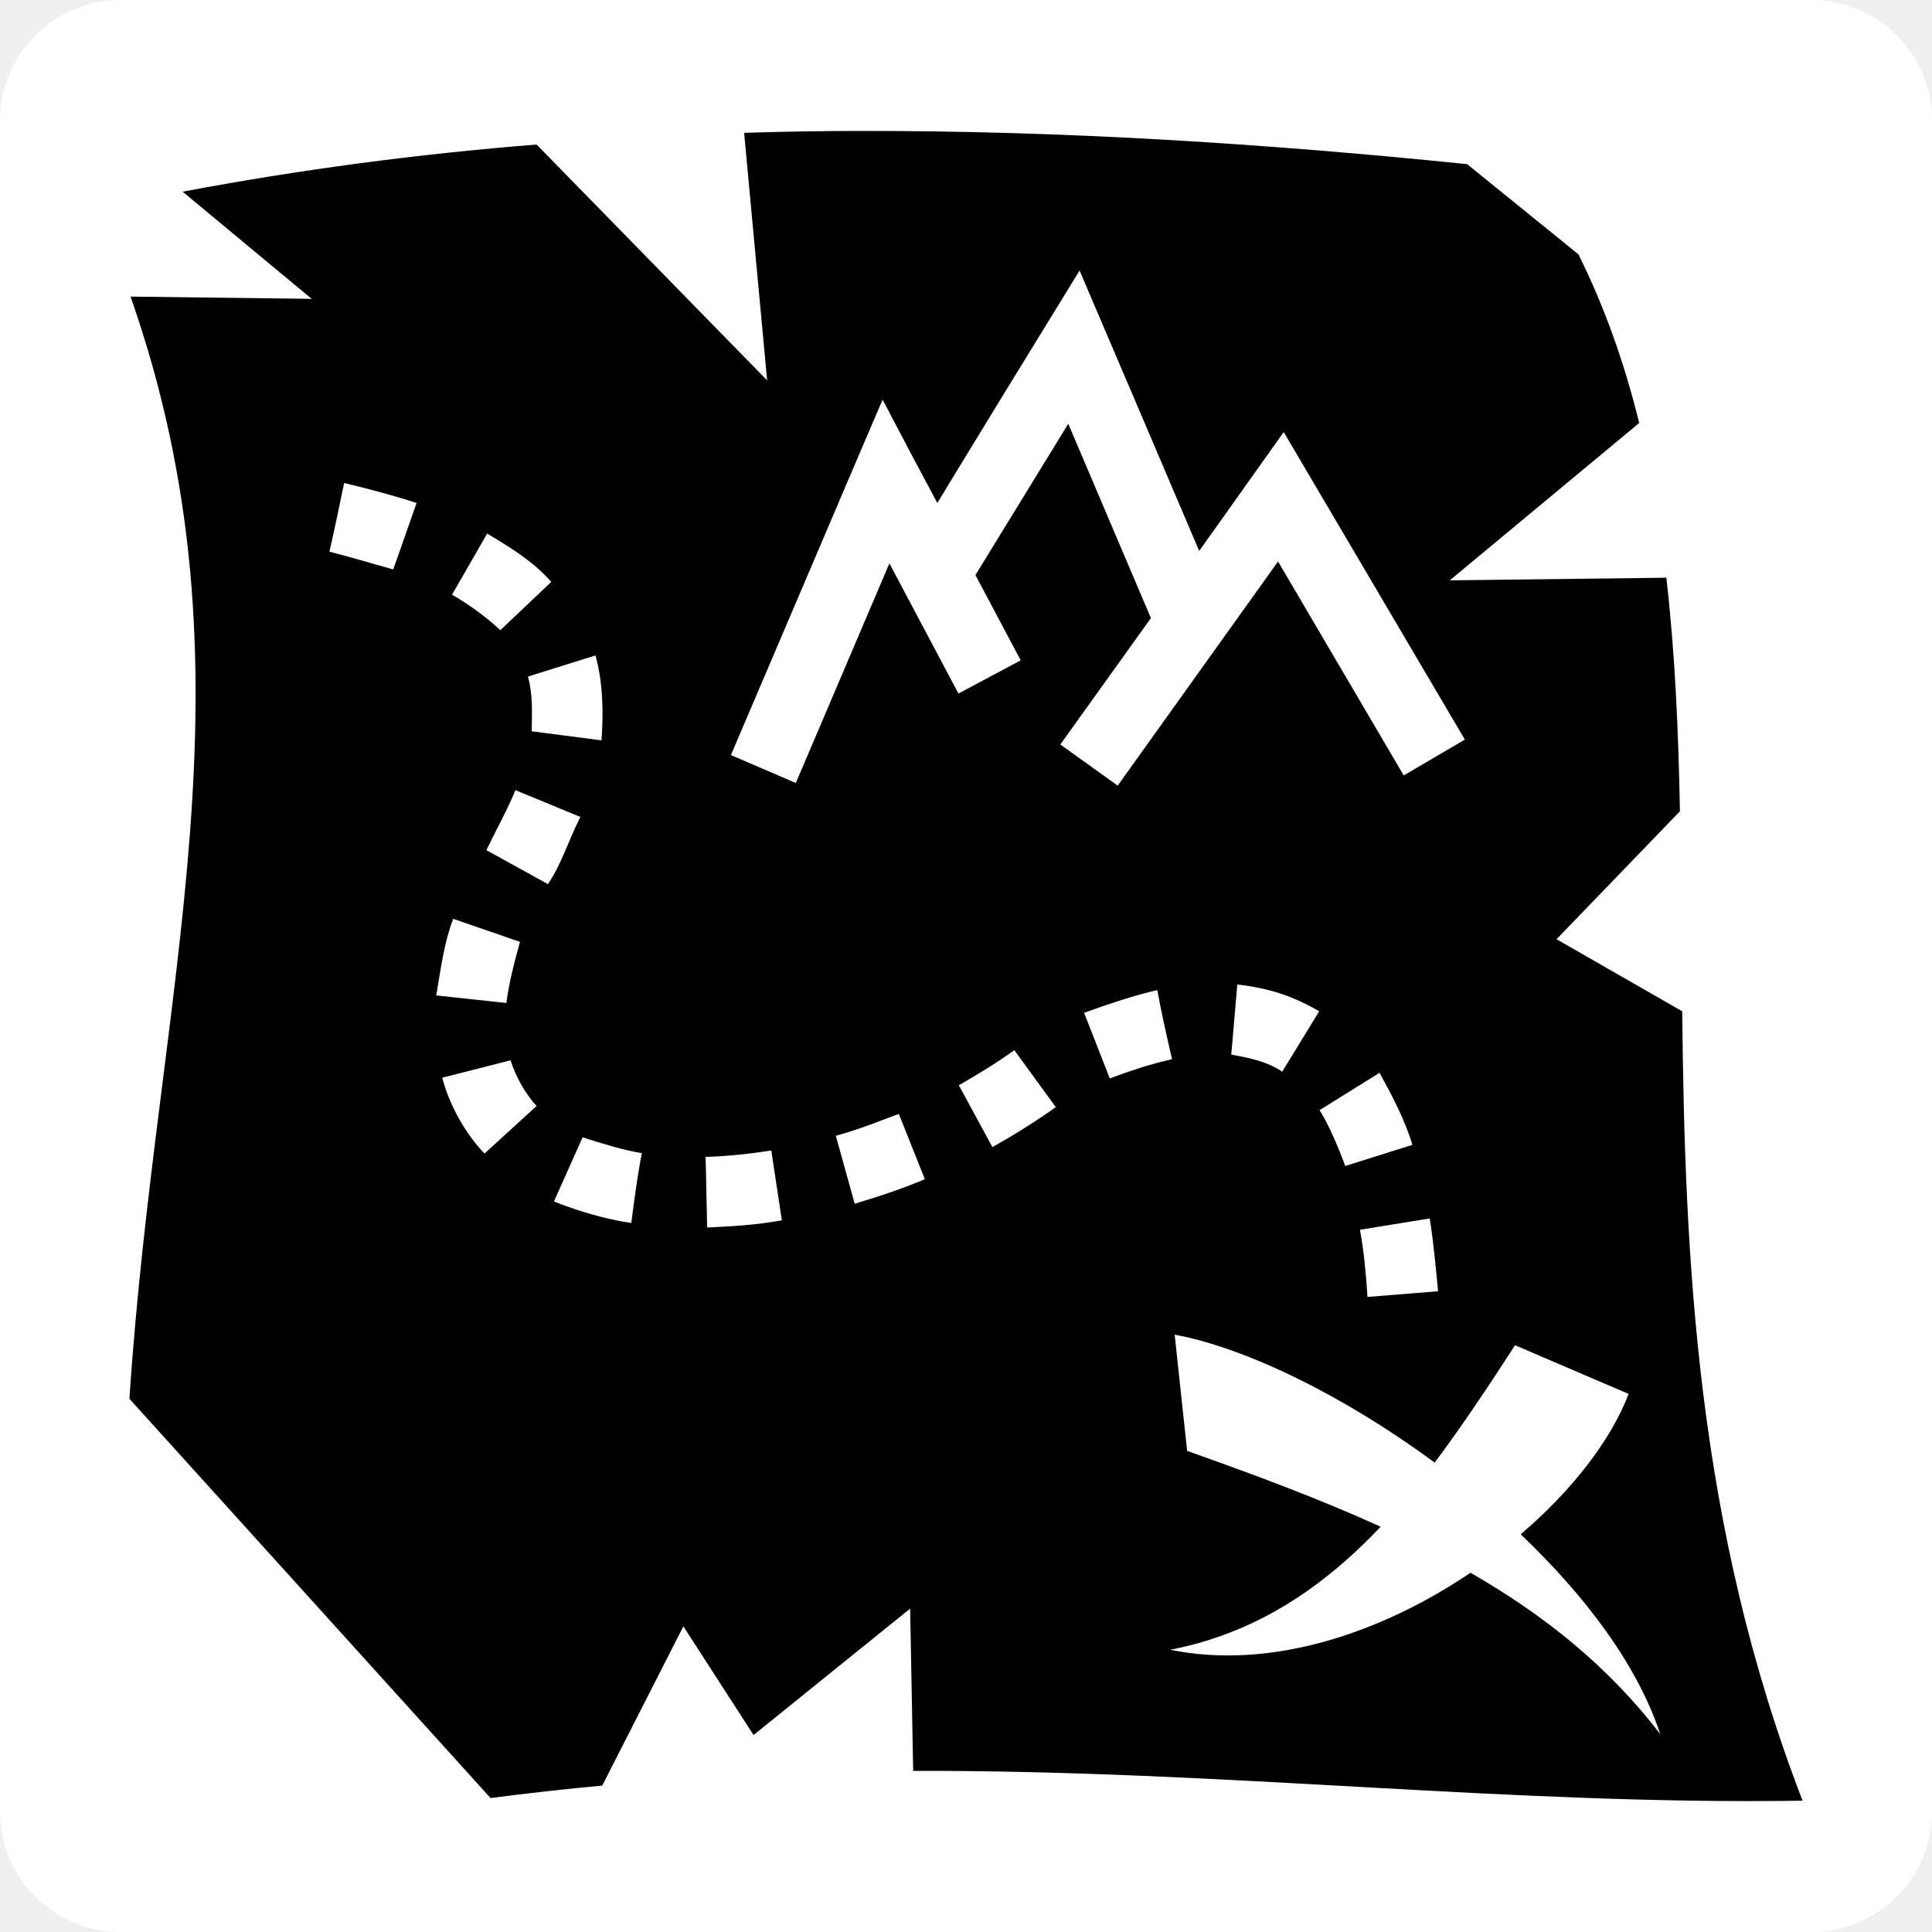
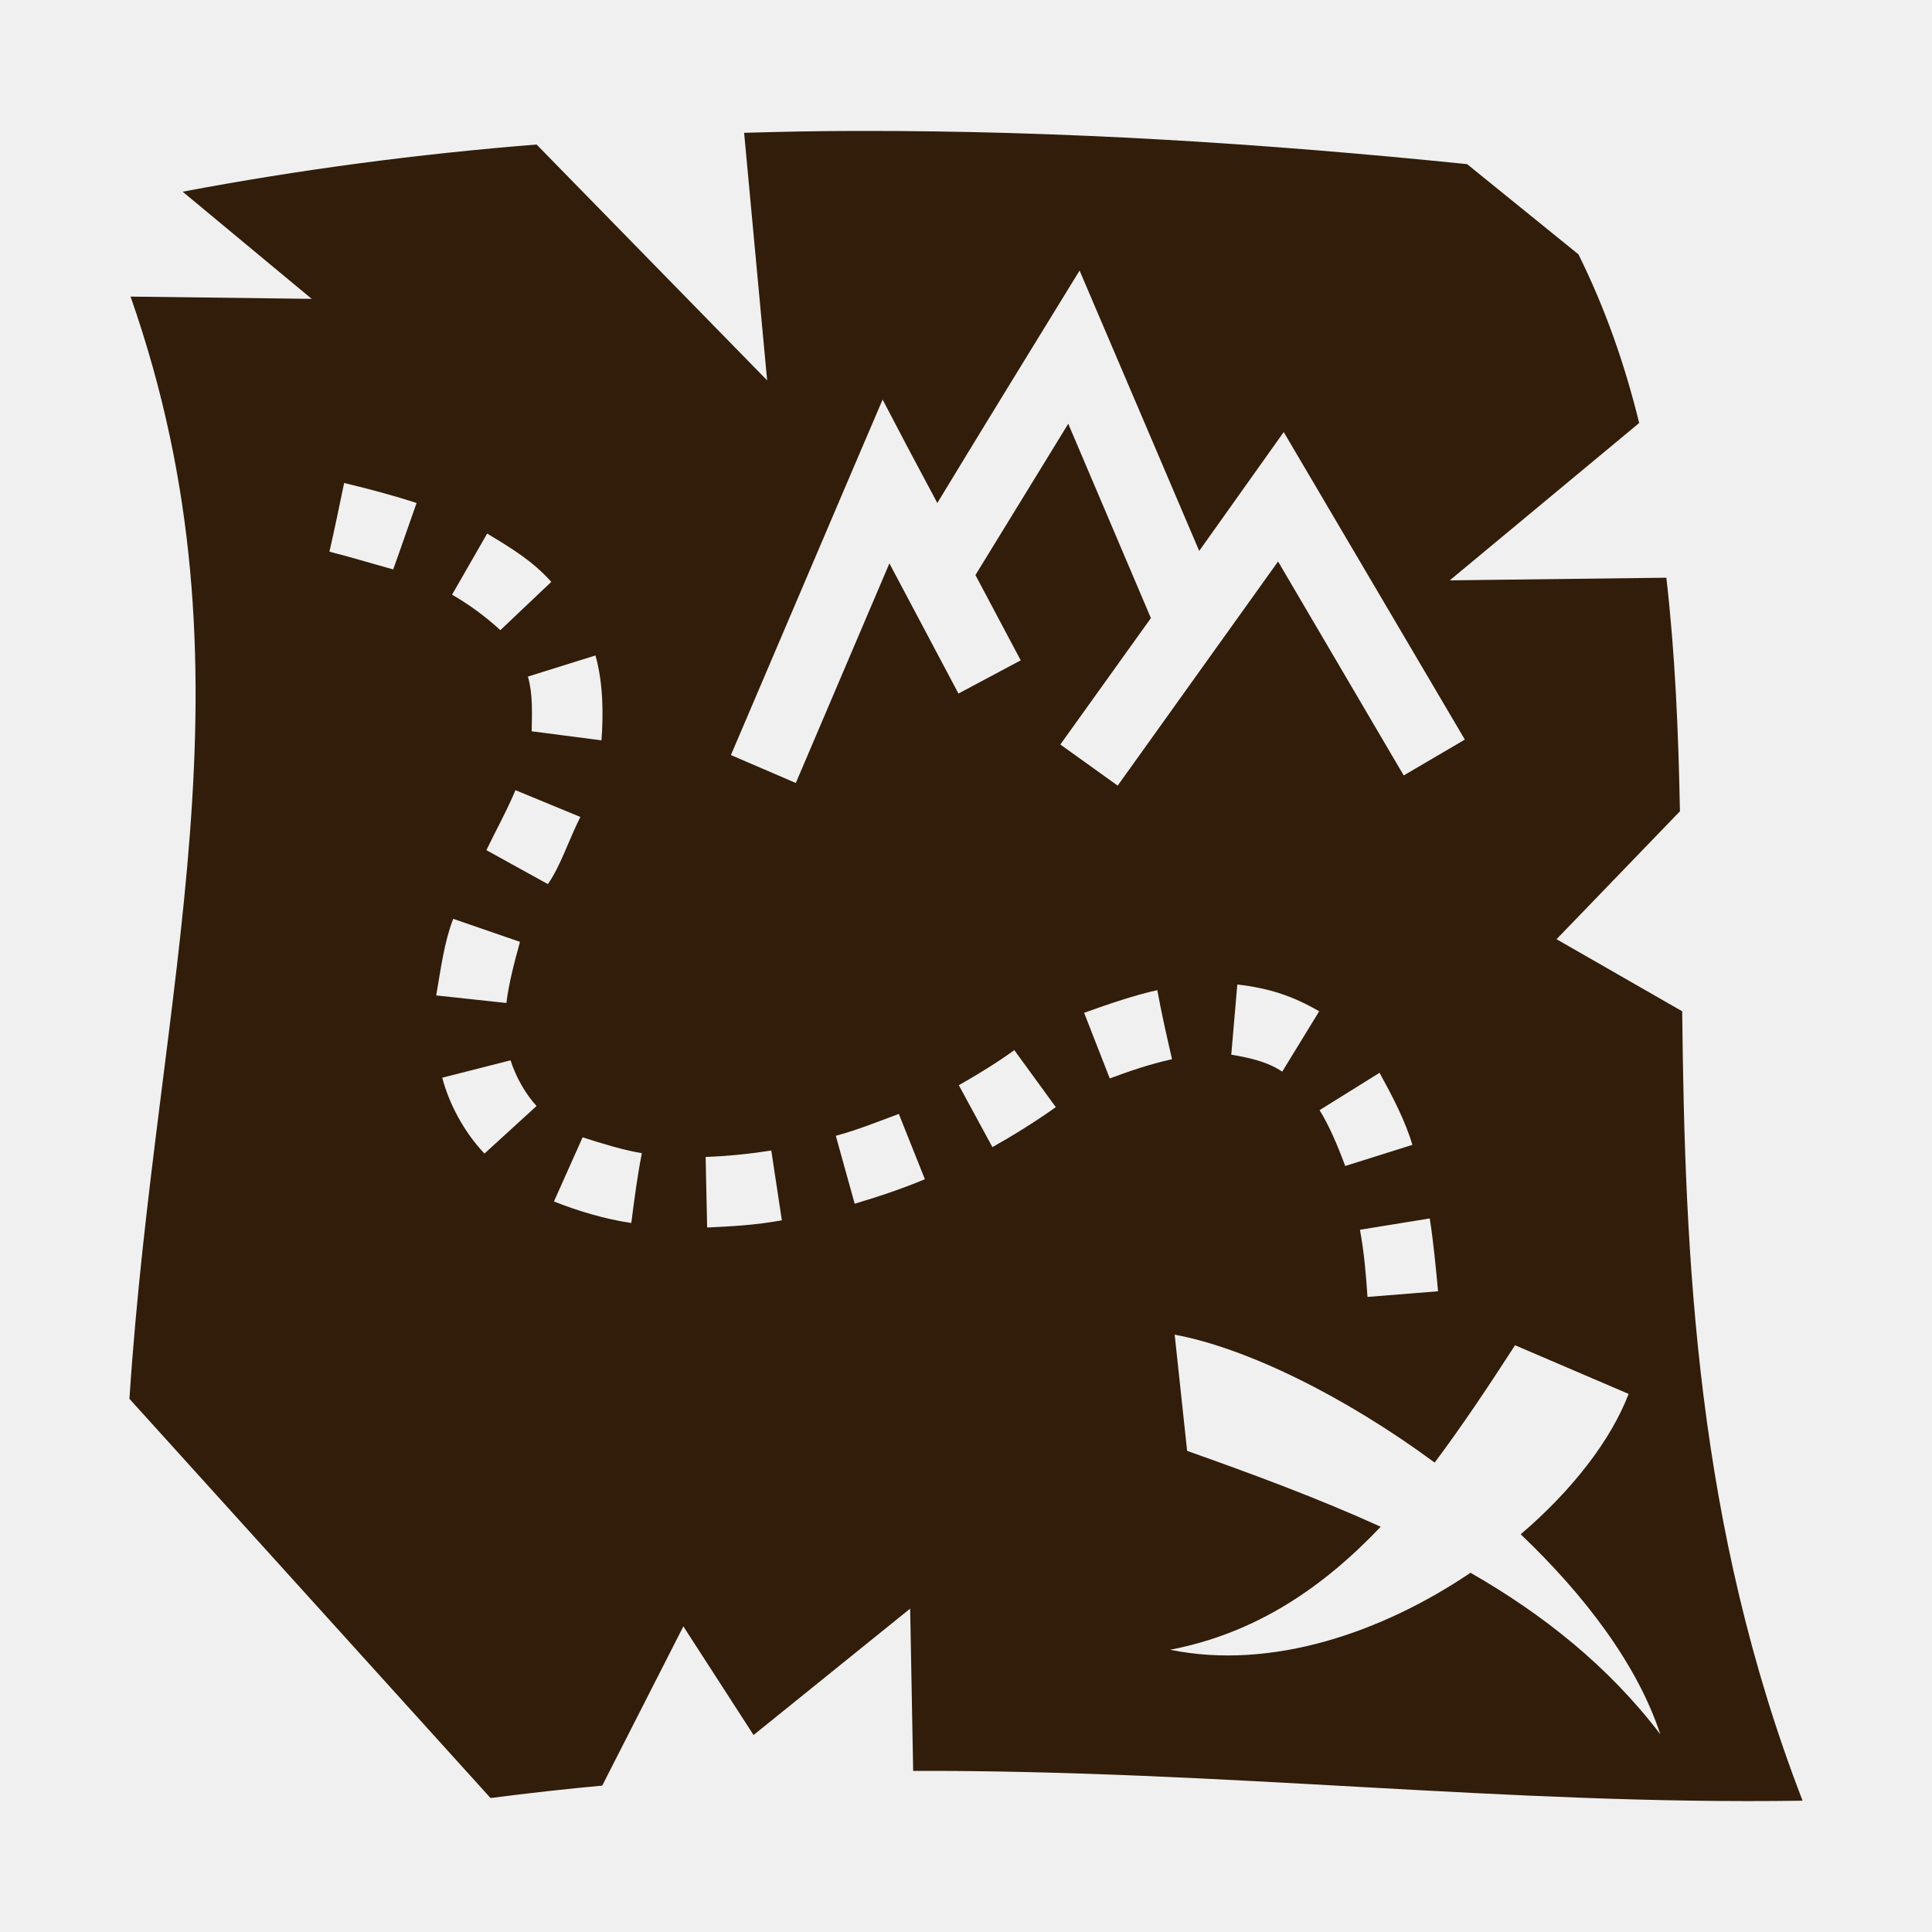
<svg xmlns="http://www.w3.org/2000/svg" viewBox="0 0 512 512" style="height: 512px; width: 512px;">
-   <rect fill="#ffffff" fill-opacity="1" height="512" width="512" rx="32" ry="32" />
  <g class="" transform="translate(0,0)" style="">
-     <path d="M227.4 34.7c-10.1 0-20.2.2-30.2.5l6.1 65.6-61.1-62.5c-31.3 2.5-62.5 6.6-93.8 12.5l34.2 28.4-48-.6c35.1 100.2 6.9 182.6-.3 292.1L130 476.5c10-1.3 19.9-2.4 29.6-3.3l21.5-42.2 18.6 28.8 41.5-33.5.8 43c82.9-.2 157.7 9.1 235.7 7.9-28.2-73-31.2-143.6-31.9-209.2l-33.3-19.1 32.7-33.9c-.4-21.3-1.3-42-3.6-61.9l-57.4.7 50.2-41.7c-3.8-15.5-9-30.4-16.1-44.7l-29.5-23.9C335 38 281.2 34.6 227.4 34.7zm58.7 37c10.6 24.75 21.1 49.5 31.7 74.3 7.5-10.5 14.9-21 22.4-31.5 16 27.2 32 54.3 48 81.5l-16.2 9.5-33.3-56.7-42.5 59.4-15.2-10.9 24-33.5-21.9-51.5-24.6 40.1 12 22.6-16.5 8.8-18.3-34.5-24.8 58.2-17.2-7.4 32.5-76.2 7.7-18c4.8 9.2 9.6 18.3 14.5 27.4 12.5-20.6 25.1-41.11 37.7-61.6zM91.2 128c6.72 1.6 13.4 3.4 19.2 5.3-2.1 5.9-4.1 11.8-6.2 17.6-5.79-1.6-11.72-3.4-16.9-4.7 1.39-6 2.62-12.1 3.9-18.2zm37.9 13.4c6.3 3.8 12 7.2 17 12.8L132.6 167c-4-3.7-8.6-7-12.8-9.4zm28.7 32.3c2.1 7.4 2.1 15.7 1.6 22.5l-18.5-2.4c.1-5.1.3-10-1-14.5zm-21.2 35.7 17.2 7.1c-3.3 6.6-5.1 12.7-8.6 17.8l-16.3-9c2.6-5.4 5.6-10.8 7.7-15.9zm-16.5 34.1 17.7 6.1c-1.5 5.4-3 11.2-3.6 16.2l-18.6-2c1.3-7.5 2.1-14 4.5-20.3zm207.8 17.4c8.5 1 14.6 3 21.7 7.1l-9.8 16c-4.1-2.8-9.4-3.8-13.5-4.5zm-21.2 1.5c1.1 6.1 2.5 12.2 3.9 18.3-5.9 1.3-11.7 3.3-16.5 5.1l-6.8-17.4c6.7-2.4 13.5-4.7 19.4-6zm-37.9 15.9 11 15.1c-5.6 4-11.8 7.8-16.8 10.6l-8.9-16.4c5.1-2.9 10.6-6.3 14.7-9.3zM135.3 281c1.5 4.7 4.2 9.2 6.9 12.1l-13.8 12.6c-5.5-5.7-9.5-13.5-11.2-20.1zm230.3 3.3c3.5 6.4 6.8 12.7 8.7 19.1l-17.8 5.6c-2-5.4-4.3-10.8-6.8-14.8zm-127.4 10.9 6.9 17.3c-6.4 2.7-12.9 4.8-18.6 6.5l-5-18c5.9-1.6 11.3-3.8 16.7-5.8zm-83.8 6.2c5.3 1.7 10.8 3.4 15.7 4.2-1.2 6.1-2 12.3-2.8 18.5-7-1-14.5-3.3-20.5-5.7zm50 3.5 2.8 18.5c-7.2 1.3-13.4 1.6-19.8 1.9l-.4-18.7c5.9-.2 11.6-.8 17.4-1.7zm174.5 18c1 6.4 1.6 12.9 2.2 19.3l-18.7 1.5c-.4-6-.9-11.9-2-17.8zm-67.6 30.8c18.9 3.5 44.9 16.2 68.9 33.9 7.4-9.9 14.4-20.4 21.3-31.1l30.1 12.9c-4.7 12.3-15 25.6-28.6 37.2 17 16.2 30.9 34.5 37 53-13.8-18.1-31.1-31.8-50.3-42.8-23.4 15.8-52.7 25.9-79.6 20.4 22.9-4.4 40.6-16.6 55.8-32.6-16.5-7.5-33.8-13.9-51.3-20.1z" fill="#000000" fill-opacity="1" />
+     <path d="M227.4 34.7c-10.1 0-20.2.2-30.2.5l6.1 65.6-61.1-62.5c-31.3 2.5-62.5 6.6-93.8 12.5l34.2 28.4-48-.6c35.1 100.2 6.9 182.6-.3 292.1L130 476.5c10-1.3 19.9-2.4 29.6-3.3l21.5-42.2 18.6 28.8 41.5-33.5.8 43c82.9-.2 157.7 9.1 235.7 7.9-28.2-73-31.2-143.6-31.9-209.2l-33.3-19.1 32.7-33.9c-.4-21.3-1.3-42-3.6-61.9l-57.4.7 50.2-41.7c-3.8-15.5-9-30.4-16.1-44.7l-29.5-23.9C335 38 281.2 34.6 227.4 34.7zm58.7 37c10.6 24.75 21.1 49.5 31.7 74.3 7.5-10.5 14.9-21 22.4-31.5 16 27.2 32 54.3 48 81.5l-16.2 9.5-33.3-56.7-42.5 59.4-15.2-10.9 24-33.5-21.9-51.5-24.6 40.1 12 22.6-16.5 8.8-18.3-34.5-24.8 58.2-17.2-7.4 32.5-76.2 7.7-18c4.8 9.2 9.6 18.3 14.5 27.4 12.5-20.6 25.1-41.11 37.7-61.6zM91.2 128c6.72 1.6 13.4 3.4 19.2 5.3-2.1 5.9-4.1 11.8-6.2 17.6-5.79-1.6-11.72-3.4-16.9-4.7 1.39-6 2.62-12.1 3.9-18.2zm37.9 13.4c6.3 3.8 12 7.2 17 12.8L132.6 167c-4-3.7-8.6-7-12.8-9.4zm28.7 32.3c2.1 7.4 2.1 15.7 1.6 22.5l-18.5-2.4c.1-5.1.3-10-1-14.5zm-21.2 35.7 17.2 7.1c-3.3 6.6-5.1 12.7-8.6 17.8l-16.3-9c2.6-5.4 5.6-10.8 7.7-15.9zm-16.5 34.1 17.7 6.1c-1.5 5.4-3 11.2-3.6 16.2l-18.6-2c1.3-7.5 2.1-14 4.5-20.3zm207.8 17.4c8.5 1 14.6 3 21.7 7.1l-9.8 16c-4.1-2.8-9.4-3.8-13.5-4.5zm-21.2 1.5c1.1 6.1 2.5 12.2 3.9 18.3-5.9 1.3-11.7 3.3-16.5 5.1l-6.8-17.4c6.7-2.4 13.5-4.7 19.4-6zm-37.9 15.9 11 15.1c-5.6 4-11.8 7.8-16.8 10.6l-8.9-16.4c5.1-2.9 10.6-6.3 14.7-9.3zM135.3 281c1.5 4.7 4.2 9.2 6.9 12.1l-13.8 12.6c-5.5-5.7-9.5-13.5-11.2-20.1zm230.3 3.3c3.5 6.4 6.8 12.7 8.7 19.1l-17.8 5.6c-2-5.4-4.3-10.8-6.8-14.8zm-127.4 10.9 6.9 17.3c-6.4 2.7-12.9 4.8-18.6 6.5l-5-18c5.9-1.6 11.3-3.8 16.7-5.8zm-83.8 6.2c5.3 1.7 10.8 3.4 15.7 4.2-1.2 6.1-2 12.3-2.8 18.5-7-1-14.5-3.3-20.5-5.7zm50 3.5 2.8 18.5c-7.2 1.3-13.4 1.6-19.8 1.9l-.4-18.7c5.9-.2 11.6-.8 17.4-1.7zm174.5 18c1 6.4 1.6 12.9 2.2 19.3l-18.7 1.5c-.4-6-.9-11.9-2-17.8zm-67.6 30.8c18.9 3.5 44.9 16.2 68.9 33.9 7.4-9.9 14.4-20.4 21.3-31.1l30.1 12.9c-4.7 12.3-15 25.6-28.6 37.2 17 16.2 30.9 34.5 37 53-13.8-18.1-31.1-31.8-50.3-42.8-23.4 15.8-52.7 25.9-79.6 20.4 22.9-4.4 40.6-16.6 55.8-32.6-16.5-7.5-33.8-13.9-51.3-20.1z" fill="#311d0a" fill-opacity="1" />
  </g>
</svg>
